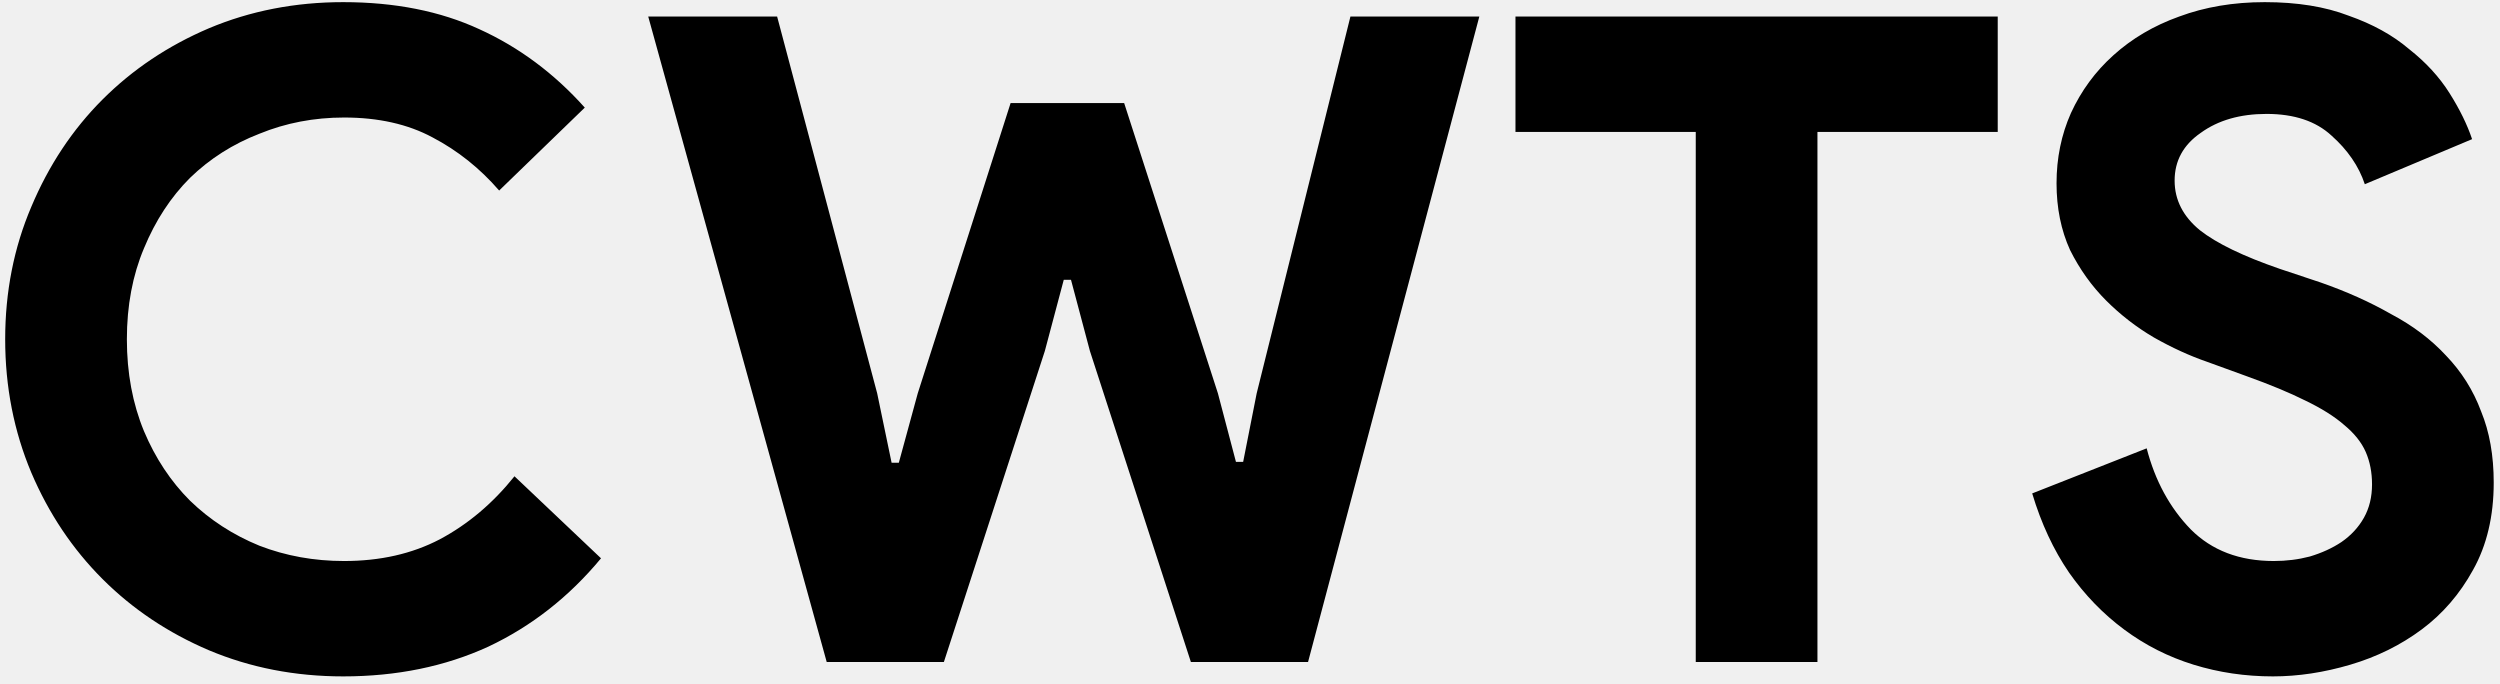
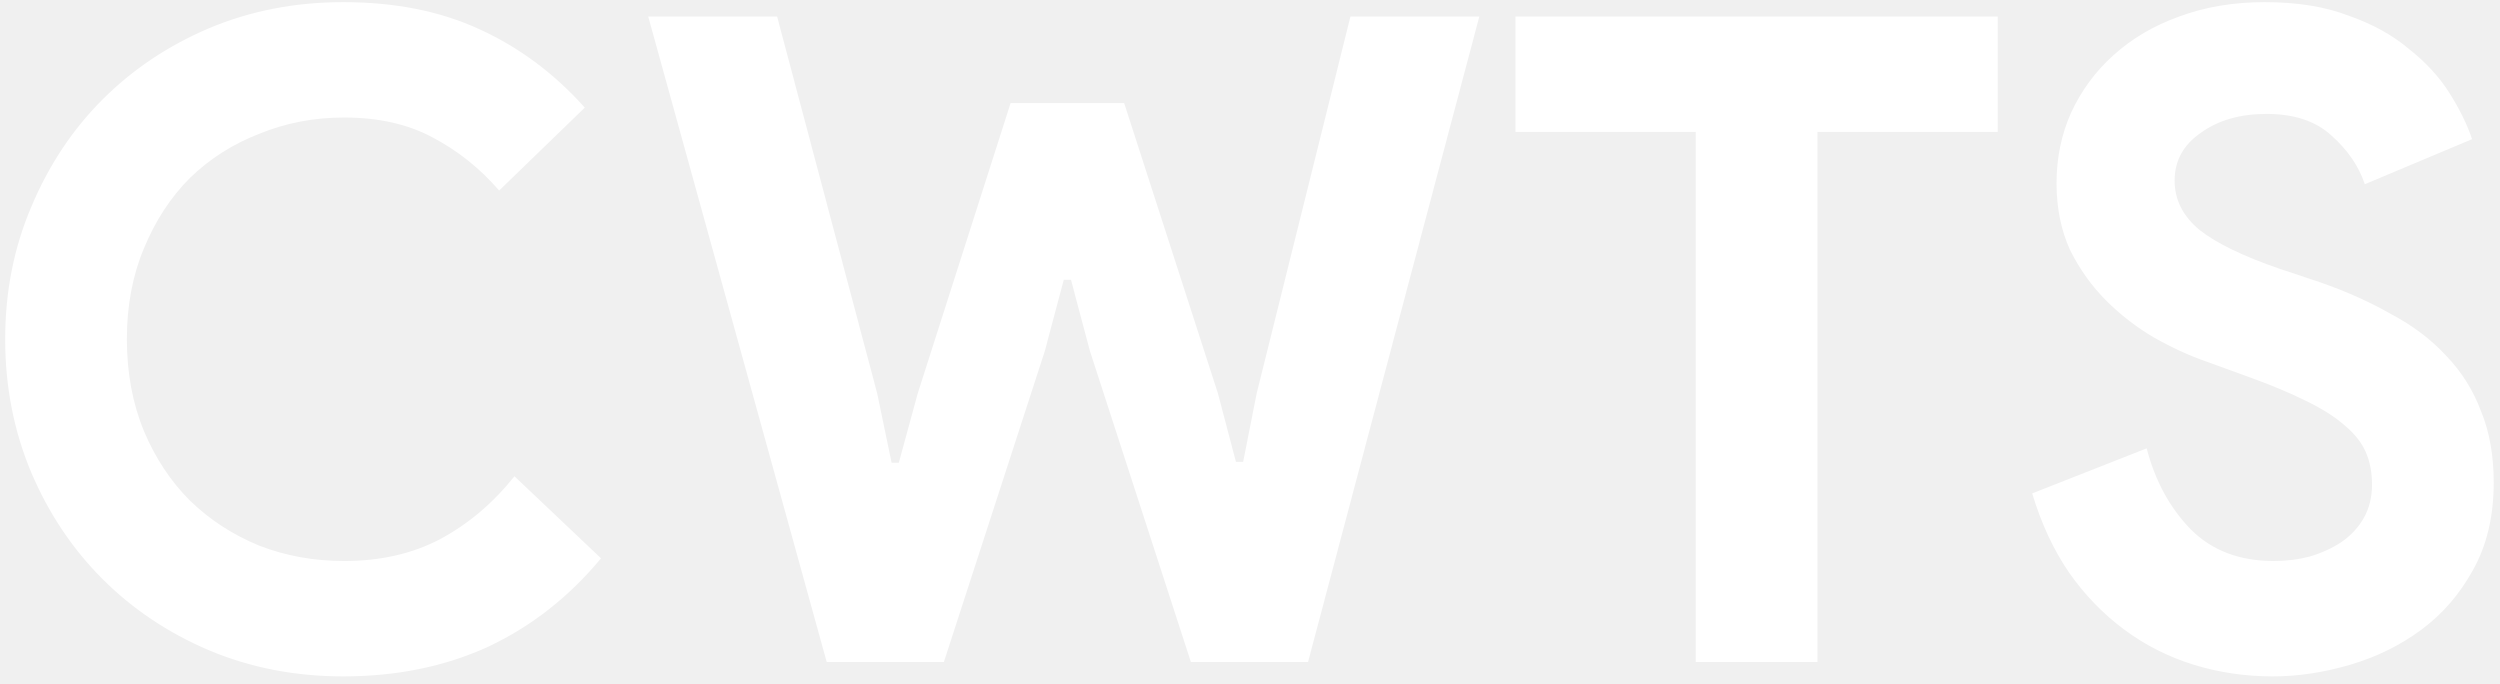
<svg xmlns="http://www.w3.org/2000/svg" width="355" height="97" viewBox="0 0 355 97" fill="none">
-   <path d="M85.344 79.28C80.821 84.741 75.488 88.923 69.344 91.824C63.2 94.64 56.331 96.048 48.736 96.048C41.909 96.048 35.552 94.811 29.664 92.336C23.861 89.861 18.827 86.491 14.56 82.224C10.293 77.957 6.923 72.923 4.448 67.12C1.973 61.232 0.736 54.917 0.736 48.176C0.736 41.435 1.973 35.163 4.448 29.36C6.923 23.472 10.293 18.395 14.56 14.128C18.827 9.861 23.861 6.491 29.664 4.016C35.552 1.541 41.909 0.304 48.736 0.304C56.075 0.304 62.517 1.584 68.064 4.144C73.696 6.704 78.688 10.416 83.04 15.28L70.88 27.056C68.149 23.899 64.992 21.381 61.408 19.504C57.909 17.627 53.728 16.688 48.864 16.688C44.597 16.688 40.587 17.456 36.832 18.992C33.077 20.443 29.792 22.533 26.976 25.264C24.245 27.995 22.069 31.323 20.448 35.248C18.827 39.088 18.016 43.397 18.016 48.176C18.016 52.955 18.827 57.307 20.448 61.232C22.069 65.072 24.245 68.357 26.976 71.088C29.792 73.819 33.077 75.952 36.832 77.488C40.587 78.939 44.597 79.664 48.864 79.664C53.984 79.664 58.507 78.64 62.432 76.592C66.443 74.459 69.984 71.472 73.056 67.632L85.344 79.28ZM92.048 2.352H110.352L124.56 55.856L126.608 65.712H127.632L130.32 55.856L143.504 14.64H159.632L172.944 55.856L175.504 65.584H176.528L178.448 55.856L191.76 2.352H210.064L185.744 94H169.104L154.768 49.84L152.08 39.728H151.056L148.368 49.84L134.032 94H117.392L92.048 2.352ZM240.797 94V18.736H215.197V2.352H283.677V18.736H258.077V94H240.797ZM322.748 96.048C318.823 96.048 315.068 95.493 311.484 94.384C307.9 93.275 304.615 91.611 301.628 89.392C298.641 87.173 296.039 84.485 293.82 81.328C291.601 78.085 289.852 74.331 288.572 70.064L304.828 63.664C306.023 68.272 308.113 72.112 311.1 75.184C314.087 78.171 318.012 79.664 322.876 79.664C324.668 79.664 326.375 79.451 327.996 79.024C329.703 78.512 331.196 77.829 332.476 76.976C333.841 76.037 334.908 74.885 335.676 73.52C336.444 72.155 336.828 70.576 336.828 68.784C336.828 67.077 336.529 65.541 335.932 64.176C335.335 62.811 334.311 61.531 332.86 60.336C331.495 59.141 329.66 57.989 327.356 56.88C325.137 55.771 322.364 54.619 319.036 53.424L313.404 51.376C310.929 50.523 308.412 49.371 305.852 47.92C303.377 46.469 301.116 44.72 299.068 42.672C297.02 40.624 295.313 38.235 293.948 35.504C292.668 32.688 292.028 29.531 292.028 26.032C292.028 22.448 292.711 19.12 294.076 16.048C295.527 12.891 297.532 10.16 300.092 7.856C302.737 5.467 305.852 3.632 309.436 2.352C313.105 0.987 317.159 0.304 321.596 0.304C326.204 0.304 330.172 0.944 333.5 2.224C336.913 3.419 339.772 4.997 342.076 6.96C344.465 8.837 346.385 10.928 347.836 13.232C349.287 15.536 350.353 17.712 351.036 19.76L335.804 26.16C334.951 23.6 333.372 21.296 331.068 19.248C328.849 17.2 325.777 16.176 321.852 16.176C318.097 16.176 314.983 17.072 312.508 18.864C310.033 20.571 308.796 22.832 308.796 25.648C308.796 28.379 309.991 30.725 312.38 32.688C314.769 34.565 318.567 36.4 323.772 38.192L329.532 40.112C333.201 41.392 336.529 42.885 339.516 44.592C342.588 46.213 345.191 48.176 347.324 50.48C349.543 52.784 351.207 55.429 352.316 58.416C353.511 61.317 354.108 64.688 354.108 68.528C354.108 73.307 353.127 77.445 351.164 80.944C349.287 84.357 346.855 87.173 343.868 89.392C340.881 91.611 337.511 93.275 333.756 94.384C330.001 95.493 326.332 96.048 322.748 96.048Z" fill="black" />
+   <path d="M85.344 79.28C80.821 84.741 75.488 88.923 69.344 91.824C63.2 94.64 56.331 96.048 48.736 96.048C41.909 96.048 35.552 94.811 29.664 92.336C23.861 89.861 18.827 86.491 14.56 82.224C10.293 77.957 6.923 72.923 4.448 67.12C1.973 61.232 0.736 54.917 0.736 48.176C0.736 41.435 1.973 35.163 4.448 29.36C6.923 23.472 10.293 18.395 14.56 14.128C18.827 9.861 23.861 6.491 29.664 4.016C35.552 1.541 41.909 0.304 48.736 0.304C56.075 0.304 62.517 1.584 68.064 4.144C73.696 6.704 78.688 10.416 83.04 15.28L70.88 27.056C68.149 23.899 64.992 21.381 61.408 19.504C57.909 17.627 53.728 16.688 48.864 16.688C44.597 16.688 40.587 17.456 36.832 18.992C33.077 20.443 29.792 22.533 26.976 25.264C24.245 27.995 22.069 31.323 20.448 35.248C18.827 39.088 18.016 43.397 18.016 48.176C18.016 52.955 18.827 57.307 20.448 61.232C22.069 65.072 24.245 68.357 26.976 71.088C29.792 73.819 33.077 75.952 36.832 77.488C40.587 78.939 44.597 79.664 48.864 79.664C53.984 79.664 58.507 78.64 62.432 76.592C66.443 74.459 69.984 71.472 73.056 67.632L85.344 79.28ZM92.048 2.352H110.352L124.56 55.856L126.608 65.712H127.632L130.32 55.856L143.504 14.64H159.632L172.944 55.856L175.504 65.584H176.528L178.448 55.856L191.76 2.352H210.064L185.744 94H169.104L154.768 49.84L152.08 39.728H151.056L148.368 49.84L134.032 94H117.392L92.048 2.352ZM240.797 94V18.736H215.197V2.352H283.677V18.736H258.077V94H240.797ZM322.748 96.048C318.823 96.048 315.068 95.493 311.484 94.384C307.9 93.275 304.615 91.611 301.628 89.392C298.641 87.173 296.039 84.485 293.82 81.328C291.601 78.085 289.852 74.331 288.572 70.064L304.828 63.664C306.023 68.272 308.113 72.112 311.1 75.184C314.087 78.171 318.012 79.664 322.876 79.664C324.668 79.664 326.375 79.451 327.996 79.024C329.703 78.512 331.196 77.829 332.476 76.976C333.841 76.037 334.908 74.885 335.676 73.52C336.444 72.155 336.828 70.576 336.828 68.784C336.828 67.077 336.529 65.541 335.932 64.176C335.335 62.811 334.311 61.531 332.86 60.336C331.495 59.141 329.66 57.989 327.356 56.88C325.137 55.771 322.364 54.619 319.036 53.424L313.404 51.376C310.929 50.523 308.412 49.371 305.852 47.92C303.377 46.469 301.116 44.72 299.068 42.672C297.02 40.624 295.313 38.235 293.948 35.504C292.668 32.688 292.028 29.531 292.028 26.032C292.028 22.448 292.711 19.12 294.076 16.048C295.527 12.891 297.532 10.16 300.092 7.856C302.737 5.467 305.852 3.632 309.436 2.352C313.105 0.987 317.159 0.304 321.596 0.304C326.204 0.304 330.172 0.944 333.5 2.224C336.913 3.419 339.772 4.997 342.076 6.96C344.465 8.837 346.385 10.928 347.836 13.232C349.287 15.536 350.353 17.712 351.036 19.76L335.804 26.16C334.951 23.6 333.372 21.296 331.068 19.248C328.849 17.2 325.777 16.176 321.852 16.176C318.097 16.176 314.983 17.072 312.508 18.864C310.033 20.571 308.796 22.832 308.796 25.648C308.796 28.379 309.991 30.725 312.38 32.688C314.769 34.565 318.567 36.4 323.772 38.192L329.532 40.112C333.201 41.392 336.529 42.885 339.516 44.592C342.588 46.213 345.191 48.176 347.324 50.48C349.543 52.784 351.207 55.429 352.316 58.416C353.511 61.317 354.108 64.688 354.108 68.528C354.108 73.307 353.127 77.445 351.164 80.944C349.287 84.357 346.855 87.173 343.868 89.392C340.881 91.611 337.511 93.275 333.756 94.384C330.001 95.493 326.332 96.048 322.748 96.048Z" fill="white" />
</svg>
